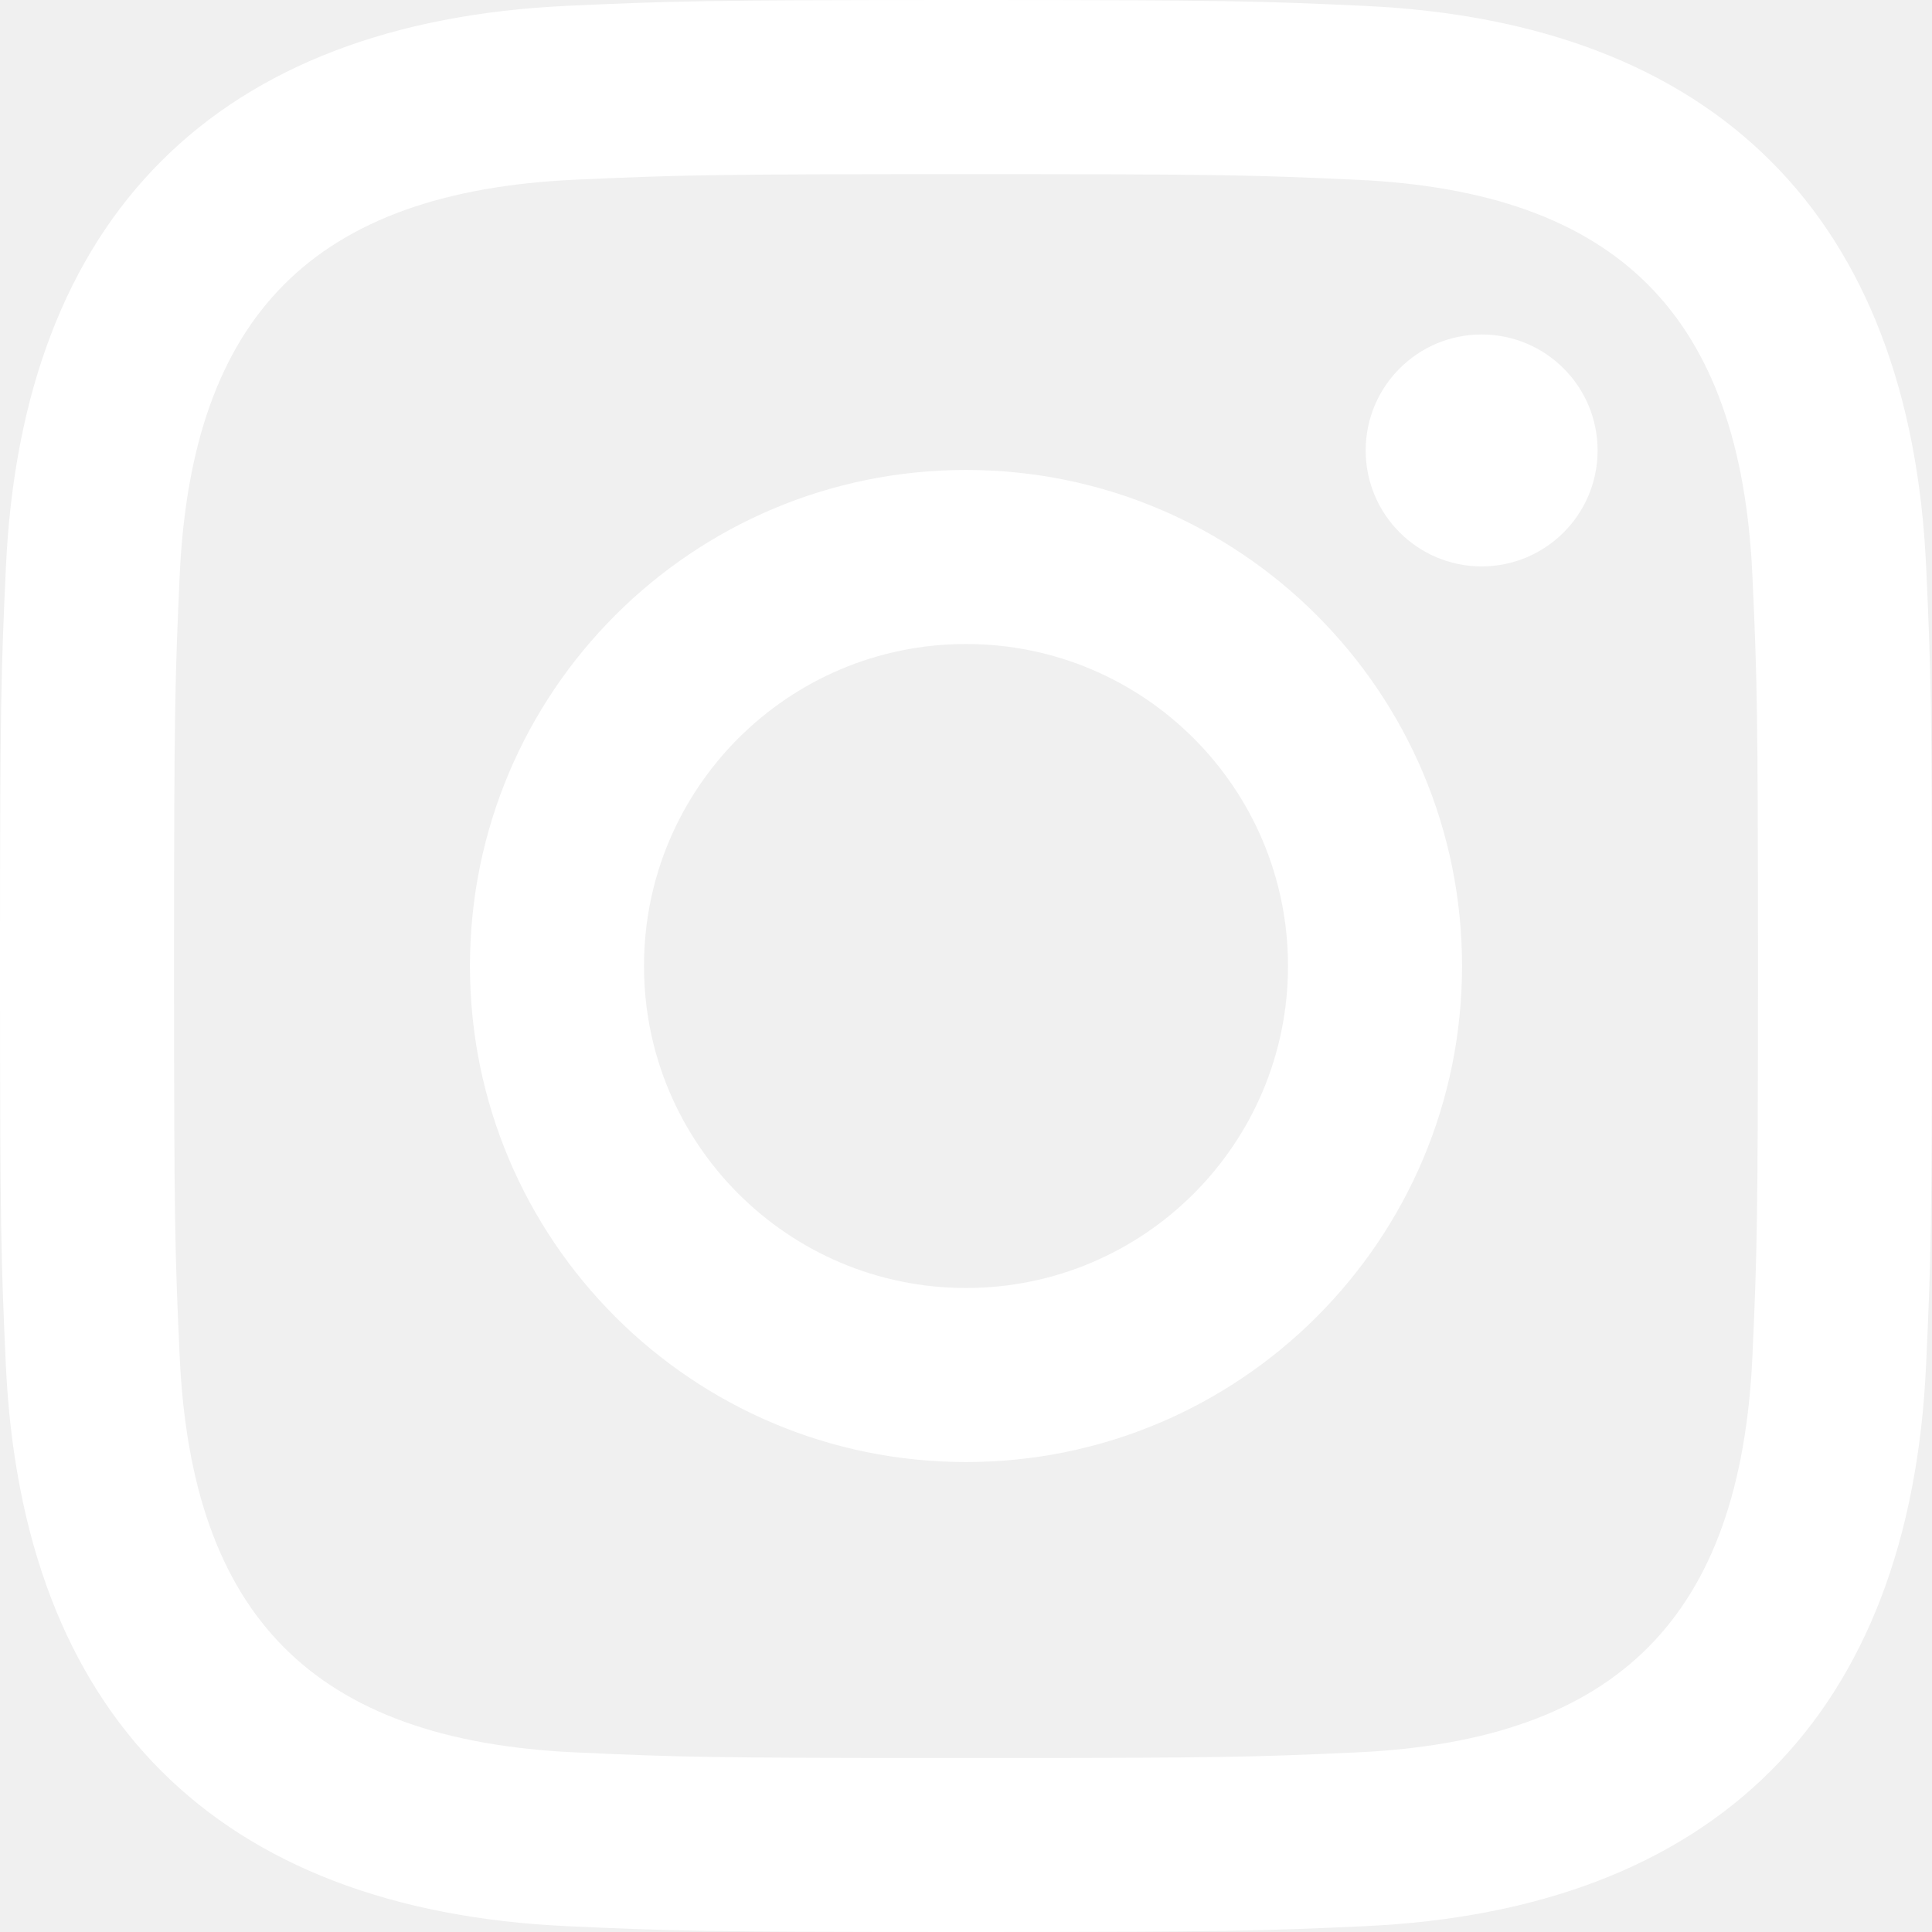
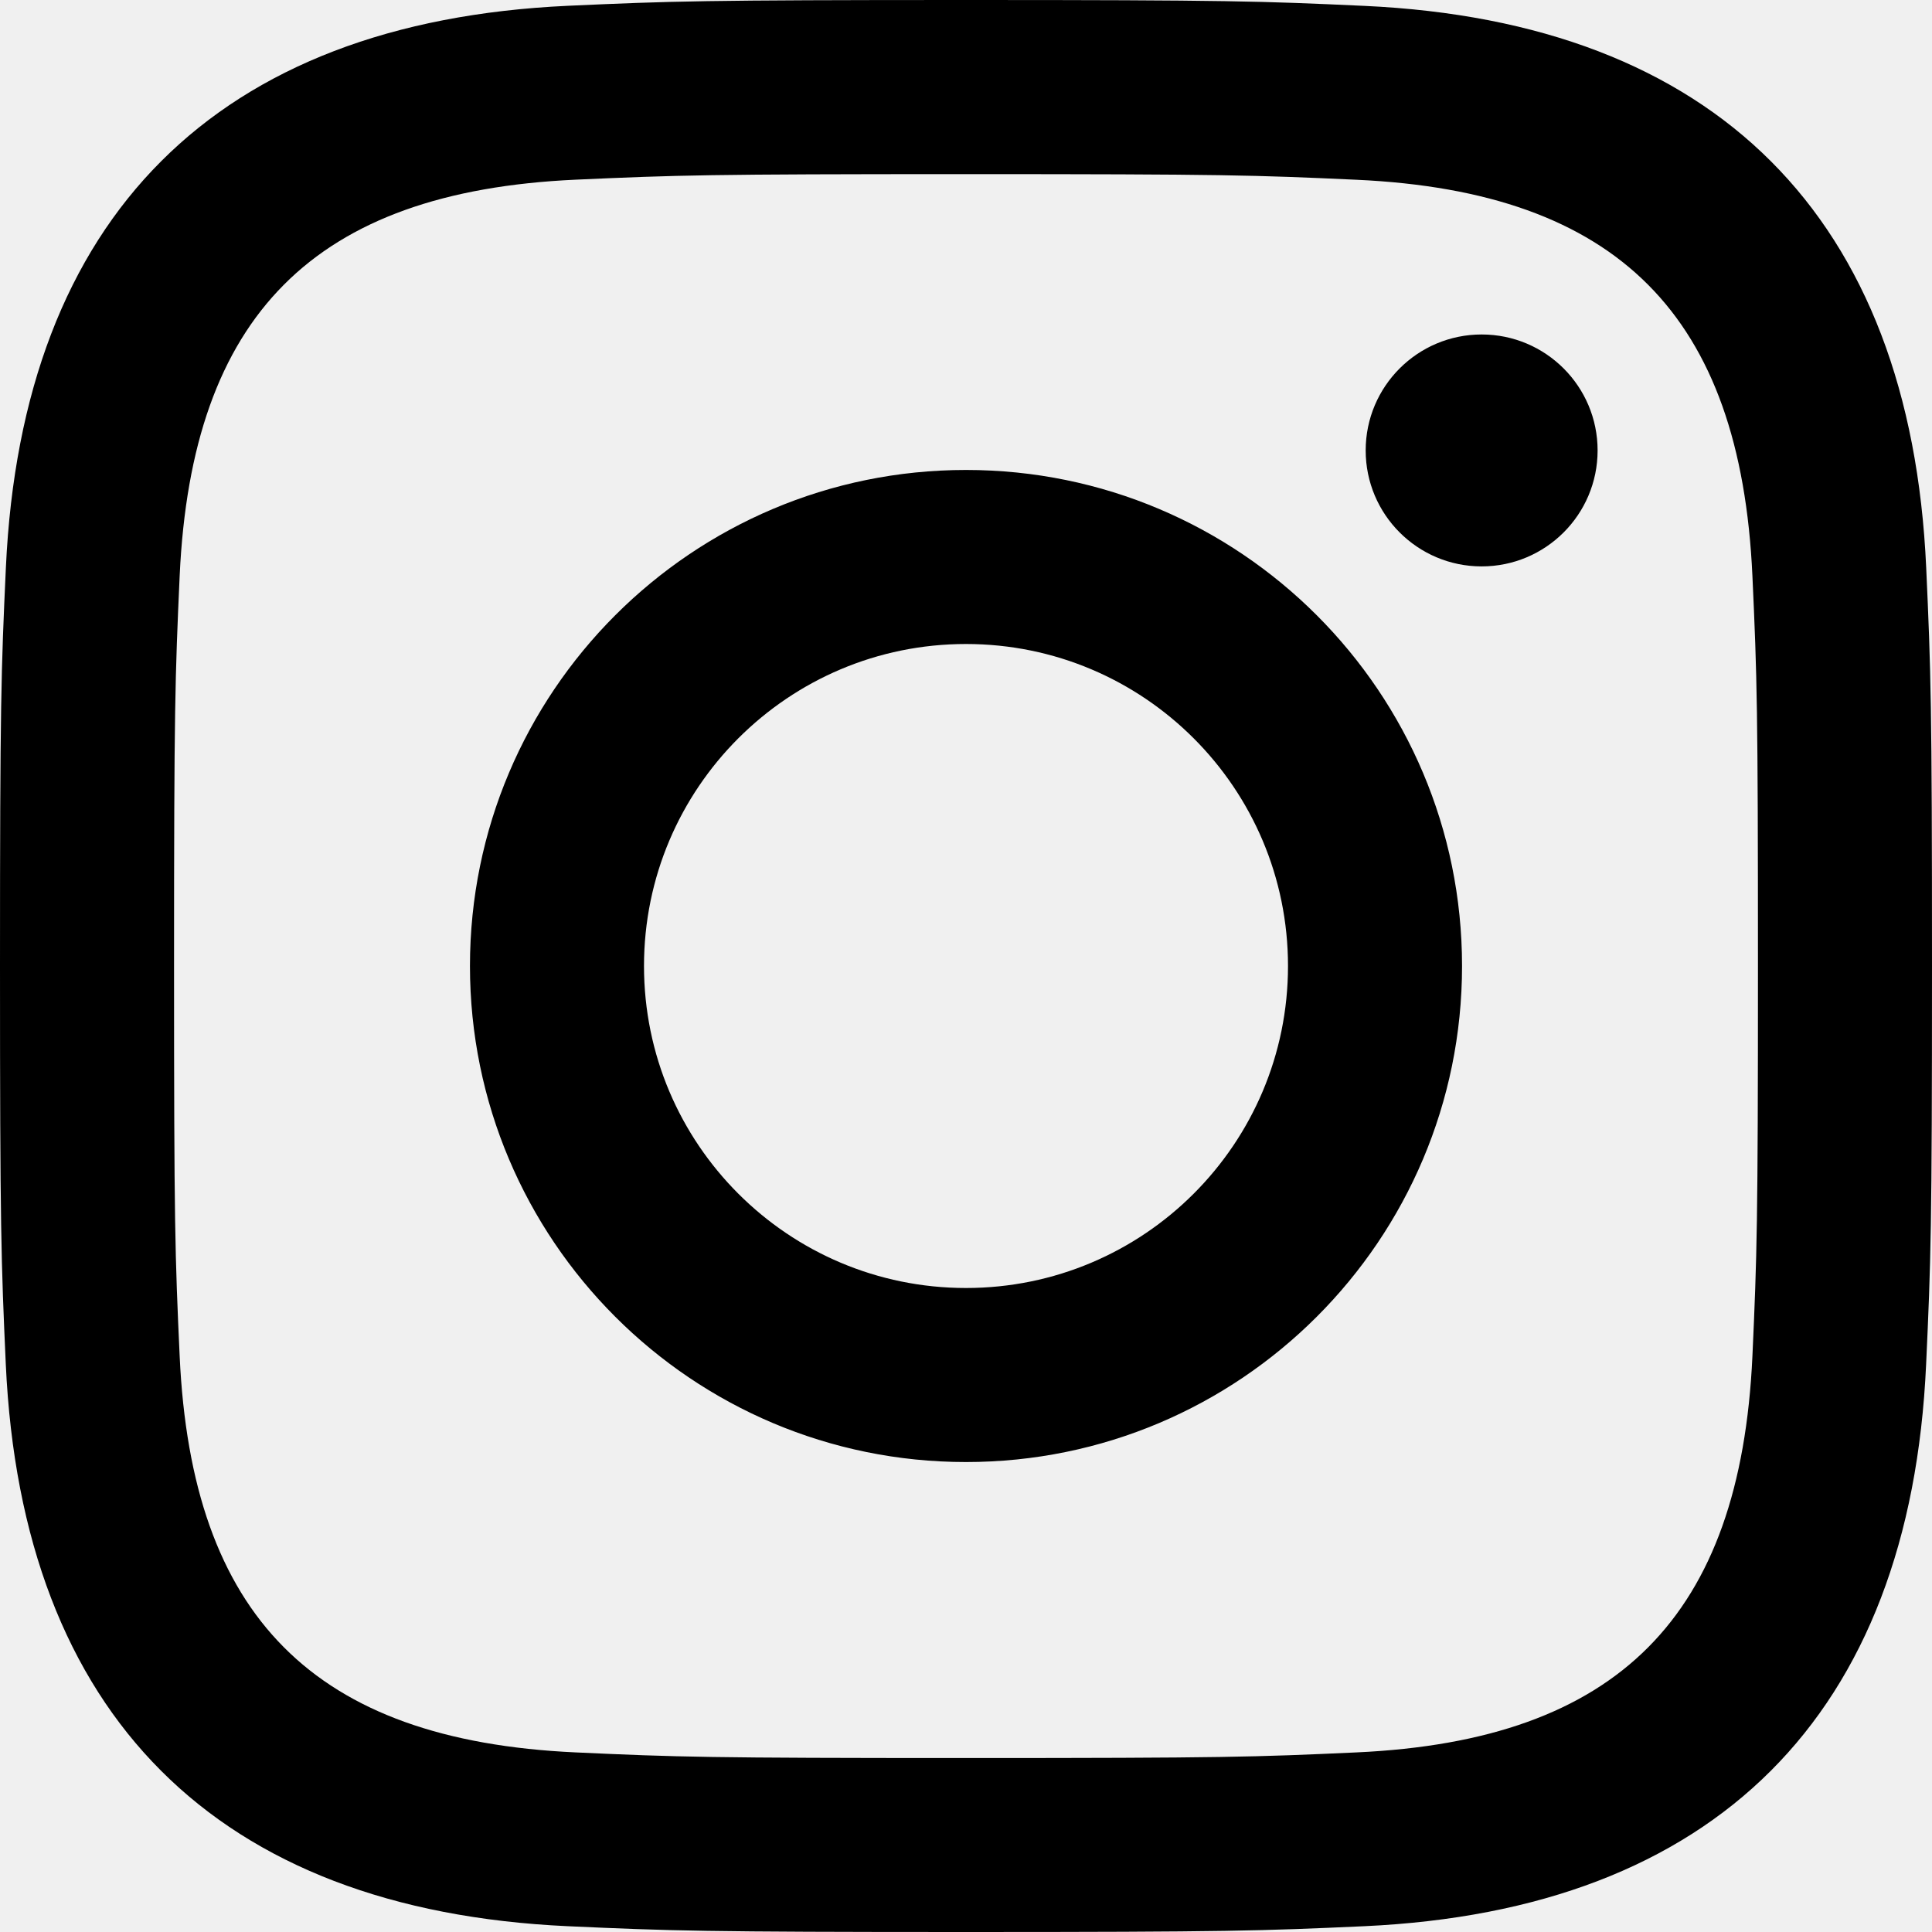
<svg xmlns="http://www.w3.org/2000/svg" width="24" height="24" fill="none">
-   <path fill-rule="evenodd" clip-rule="evenodd" d="M12 0C8.741 0 8.333.014 7.053.072 2.695.272.273 2.69.073 7.052.014 8.333 0 8.741 0 12c0 3.259.014 3.668.072 4.948.2 4.358 2.618 6.78 6.98 6.98C8.333 23.986 8.741 24 12 24c3.259 0 3.668-.014 4.948-.072 4.354-.2 6.782-2.618 6.979-6.98.059-1.28.073-1.689.073-4.948 0-3.259-.014-3.667-.072-4.947-.196-4.354-2.617-6.78-6.979-6.98C15.668.014 15.259 0 12 0Zm0 2.163c3.204 0 3.584.012 4.85.07 3.252.148 4.771 1.691 4.919 4.919.058 1.265.069 1.645.069 4.849 0 3.205-.012 3.584-.069 4.849-.149 3.225-1.664 4.771-4.919 4.919-1.266.058-1.644.07-4.85.07-3.204 0-3.584-.012-4.849-.07-3.26-.149-4.771-1.699-4.919-4.92-.058-1.265-.07-1.644-.07-4.849 0-3.204.013-3.583.07-4.849.149-3.227 1.664-4.771 4.919-4.919 1.266-.057 1.645-.069 4.849-.069ZM5.838 12a6.162 6.162 0 1 1 12.324 0 6.162 6.162 0 0 1-12.324 0ZM12 16a4 4 0 1 1 0-8 4 4 0 0 1 0 8Zm4.965-10.405a1.44 1.44 0 1 1 2.881.001 1.44 1.44 0 0 1-2.881-.001Z" fill="#fff" />
+   <path fill-rule="evenodd" clip-rule="evenodd" d="M12 0C8.741 0 8.333.014 7.053.072 2.695.272.273 2.69.073 7.052.014 8.333 0 8.741 0 12c0 3.259.014 3.668.072 4.948.2 4.358 2.618 6.78 6.98 6.98C8.333 23.986 8.741 24 12 24c3.259 0 3.668-.014 4.948-.072 4.354-.2 6.782-2.618 6.979-6.98.059-1.28.073-1.689.073-4.948 0-3.259-.014-3.667-.072-4.947-.196-4.354-2.617-6.78-6.979-6.98C15.668.014 15.259 0 12 0Zm0 2.163c3.204 0 3.584.012 4.85.07 3.252.148 4.771 1.691 4.919 4.919.058 1.265.069 1.645.069 4.849 0 3.205-.012 3.584-.069 4.849-.149 3.225-1.664 4.771-4.919 4.919-1.266.058-1.644.07-4.85.07-3.204 0-3.584-.012-4.849-.07-3.26-.149-4.771-1.699-4.919-4.92-.058-1.265-.07-1.644-.07-4.849 0-3.204.013-3.583.07-4.849.149-3.227 1.664-4.771 4.919-4.919 1.266-.057 1.645-.069 4.849-.069ZM5.838 12a6.162 6.162 0 1 1 12.324 0 6.162 6.162 0 0 1-12.324 0ZM12 16a4 4 0 1 1 0-8 4 4 0 0 1 0 8Zm4.965-10.405a1.44 1.44 0 1 1 2.881.001 1.44 1.44 0 0 1-2.881-.001Z" fill="currentColor" />
</svg>
